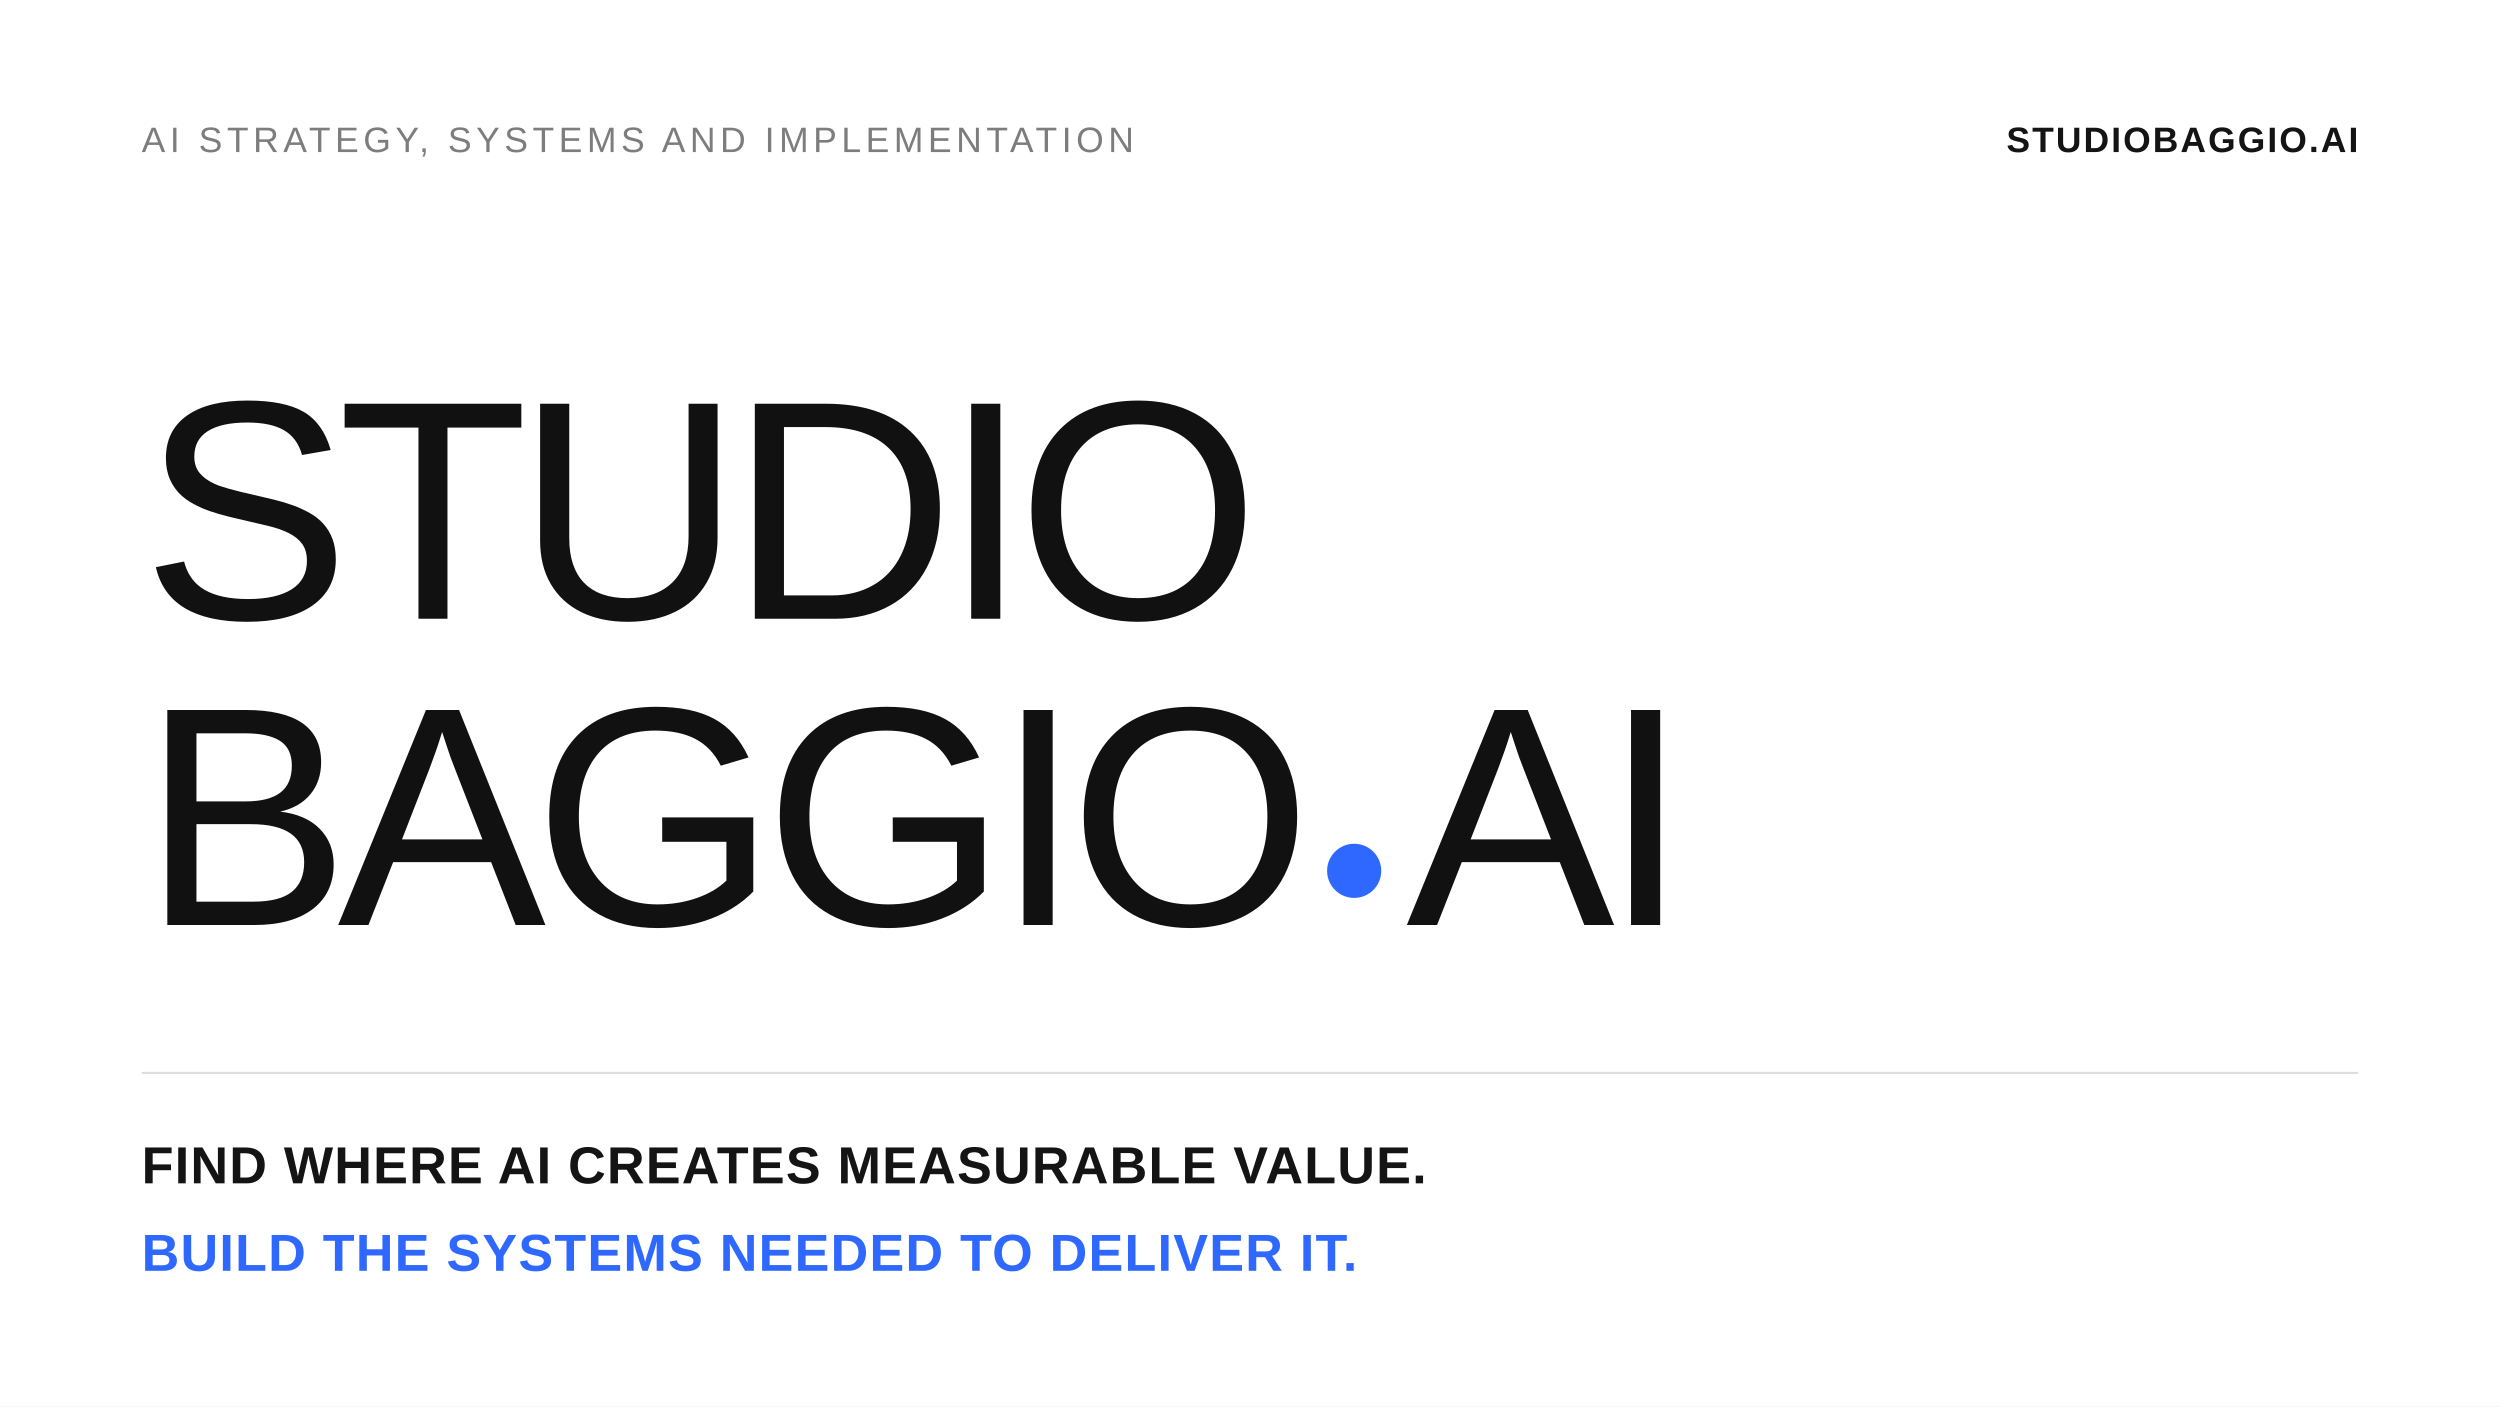
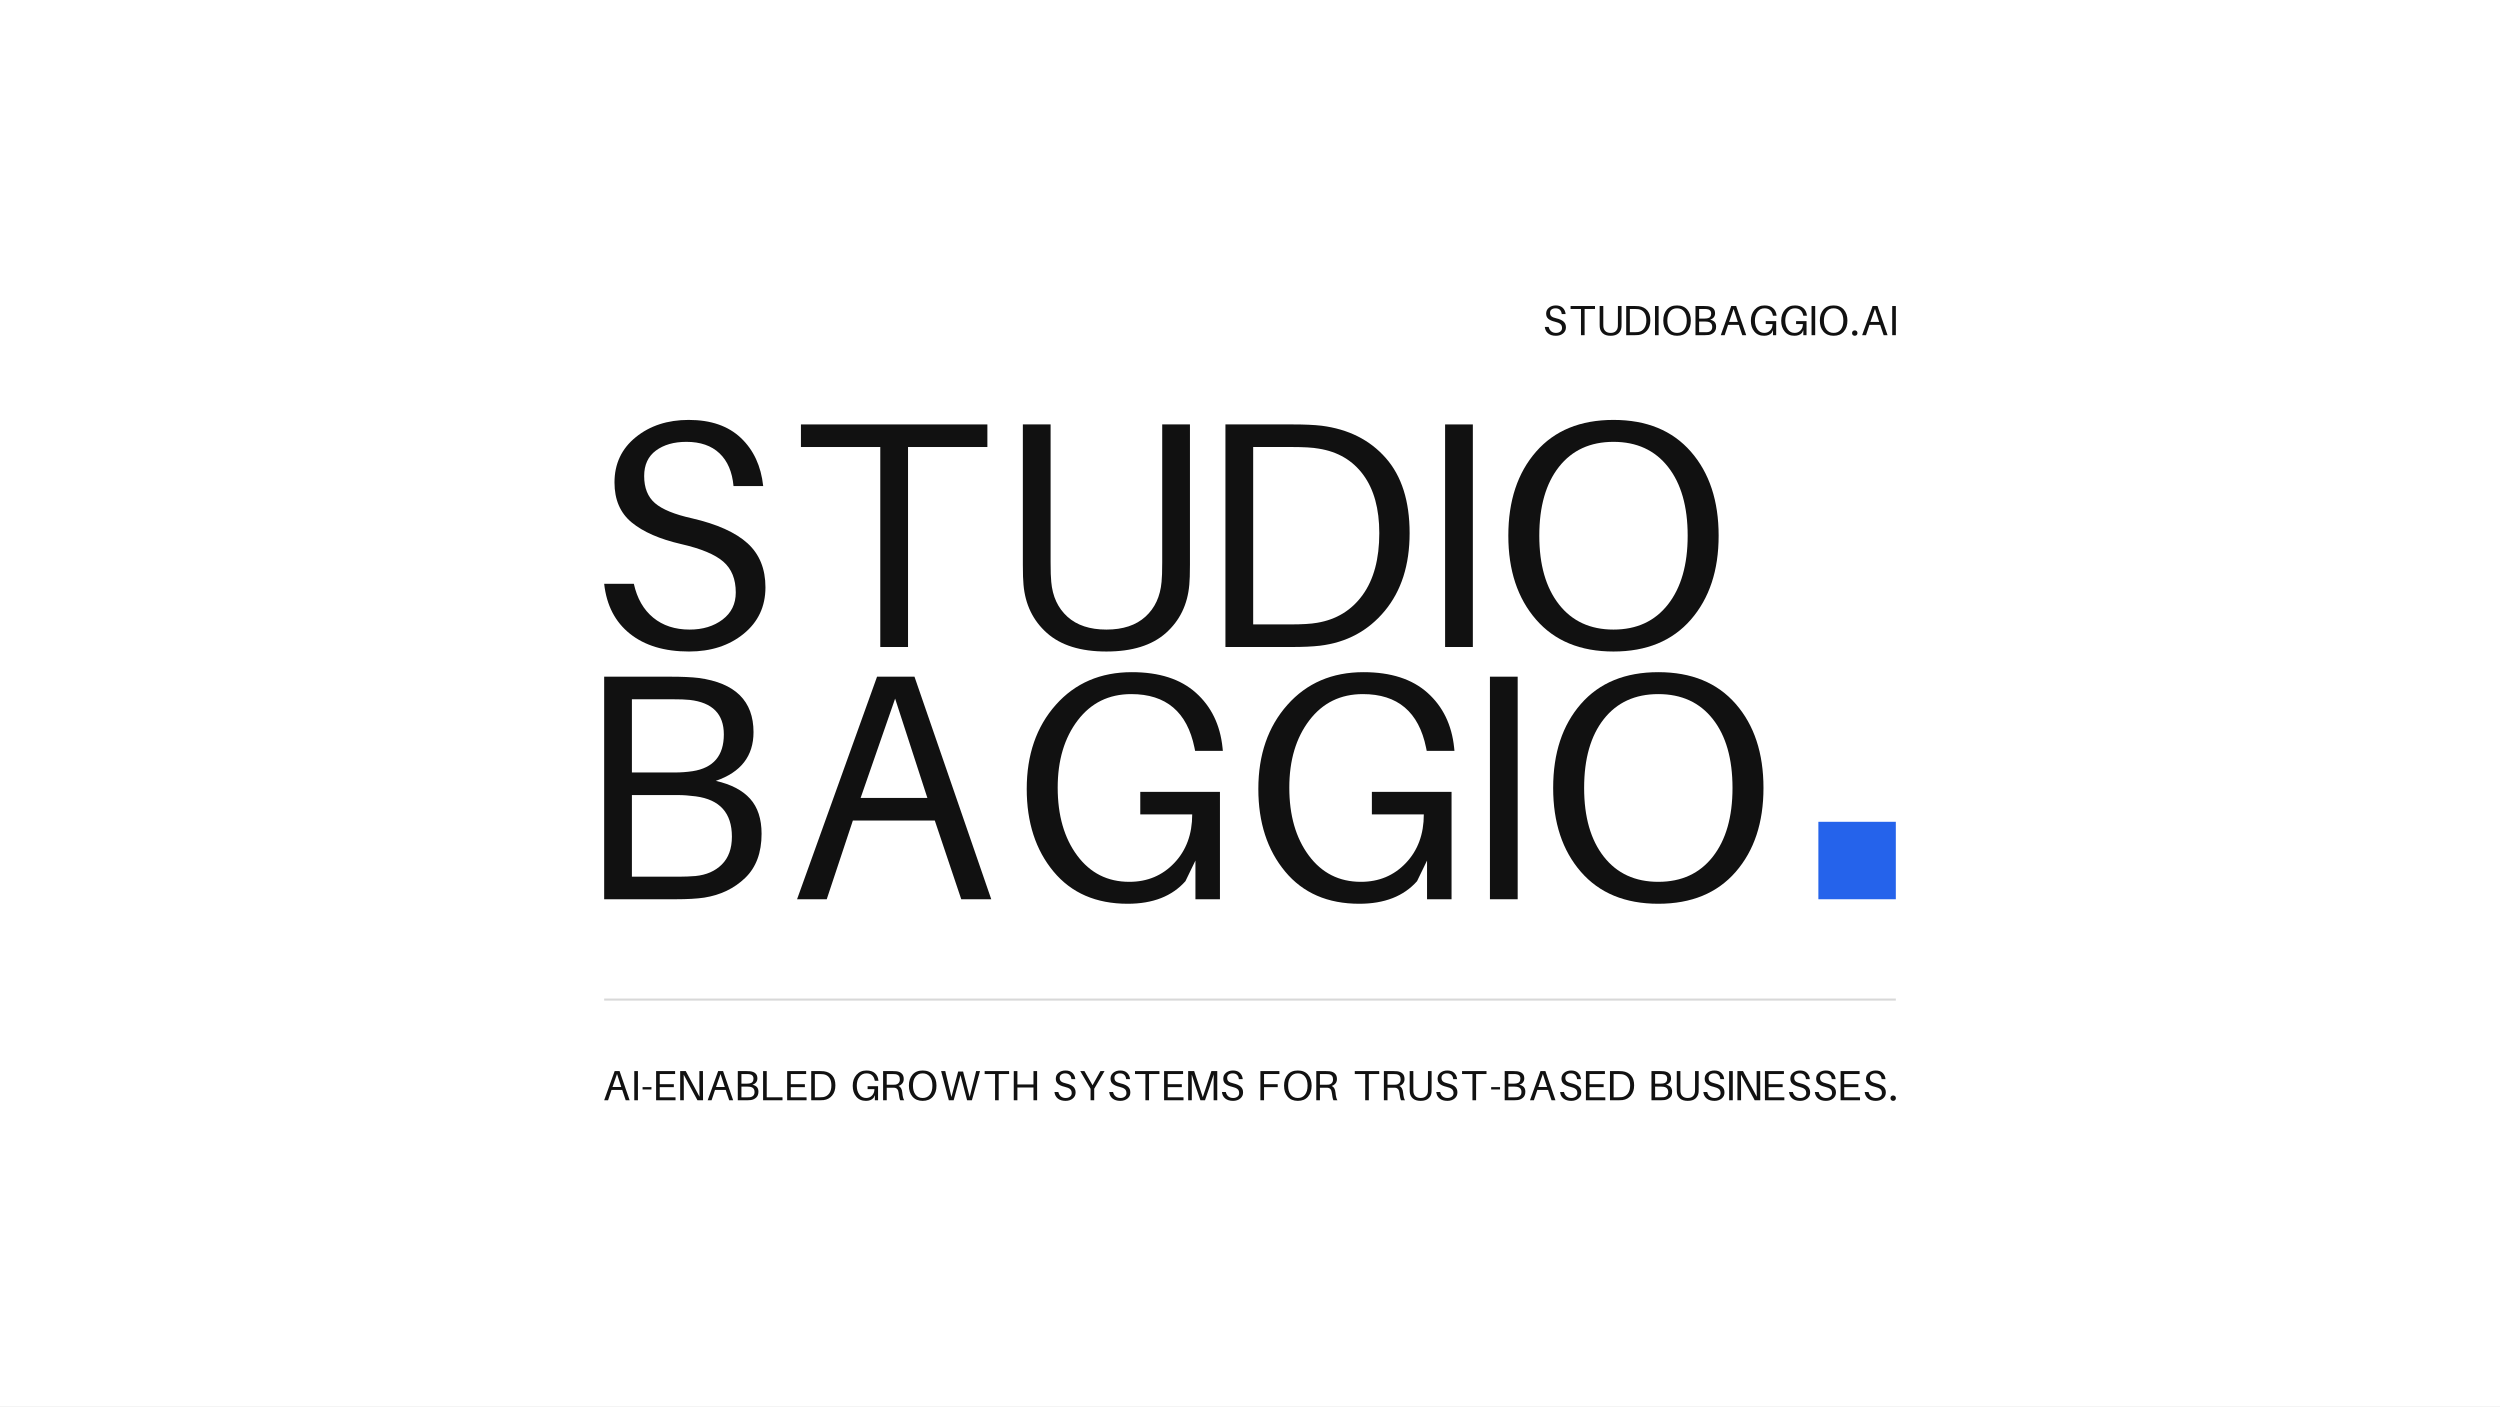
- <svg xmlns="http://www.w3.org/2000/svg" width="1200" height="675" viewBox="0 0 1200 675" role="img" aria-labelledby="title description">
+ <svg xmlns="http://www.w3.org/2000/svg" width="1200" height="675" viewBox="0 0 1200 675" role="img" aria-label="Studio Baggio">
  <rect width="1200" height="675" fill="#ffffff" />
-   <g font-family="Arial, Helvetica, sans-serif">
-     <text x="68" y="73" fill="#7d7d7d" font-size="17" letter-spacing="2.2">AI STRATEGY, SYSTEMS AND IMPLEMENTATION</text>
-     <text x="1132" y="73" fill="#141414" font-size="17" font-weight="700" letter-spacing="1" text-anchor="end">STUDIOBAGGIO.AI</text>
-     <text x="68" y="297" fill="#111111" font-size="150" font-weight="400" letter-spacing="-6">STUDIO</text>
-     <text x="68" y="444" fill="#111111" font-size="150" font-weight="400" letter-spacing="-6">BAGGIO</text>
-     <circle cx="650" cy="418" r="13" fill="#2f68ff" />
-     <text x="675" y="444" fill="#111111" font-size="150" font-weight="400" letter-spacing="-6">AI</text>
-     <line x1="68" y1="515" x2="1132" y2="515" stroke="#dedede" />
-     <text x="68" y="568" fill="#141414" font-size="25" font-weight="700" letter-spacing="0.6">FIND WHERE AI CREATES MEASURABLE VALUE.</text>
-     <text x="68" y="610" fill="#2f68ff" font-size="25" font-weight="700" letter-spacing="0.6">BUILD THE SYSTEMS NEEDED TO DELIVER IT.</text>
+   <g transform="translate(290.00 201.59) scale(0.71223) translate(-68 -139)">
+     <g transform="translate(68 292) scale(0.2173913)">
+       <path fill="#111111" transform="translate(-52.0 0) scale(1 -1)" d="M314 704Q417 704 476.0 648.0Q535 592 545 499H453Q447 565 409.5 600.5Q372 636 307 636Q249 636 212.5 609.0Q176 582 176 530Q176 475 209.5 446.0Q243 417 324 399Q441 372 496.5 321.5Q552 271 552 185Q552 96 484.5 41.0Q417 -14 315 -14Q201 -14 132.0 41.0Q63 96 52 196H144Q159 128 204.0 91.0Q249 54 317 54Q378 54 419.0 85.0Q460 116 460 169Q460 231 421.5 264.5Q383 298 291 319Q191 342 137.5 386.0Q84 430 84 510Q84 597 150.0 650.5Q216 704 314 704Z" />
+       <path fill="#111111" transform="translate(576.0 0) scale(1 -1)" d="M612 620H366V0H280V620H34V690H612Z" />
+       <path fill="#111111" transform="translate(1204.0 0) scale(1 -1)" d="M612 690V255Q612 213 610 193Q602 101 537.5 43.5Q473 -14 353.0 -14.0Q233 -14 168.5 43.5Q104 101 96 193Q94 213 94 255V690H180V263Q180 220 182 202Q188 134 232.0 94.0Q276 54 353.0 54.0Q430 54 474.0 94.0Q518 134 524 202Q526 220 526 263V690Z" />
+       <path fill="#111111" transform="translate(1826.0 0) scale(1 -1)" d="M398 686Q523 670 597.0 586.0Q671 502 671 353Q671 205 594.0 112.0Q517 19 393 4Q358 0 305 0H100V690H310Q363 690 398 686ZM384 75Q474 90 525.5 161.5Q577 233 577 353Q577 466 527.5 533.5Q478 601 389 615Q362 620 305 620H186V70H300Q356 70 384 75Z" />
+       <path fill="#111111" transform="translate(2507.0 0) scale(1 -1)" d="M186 0H100V690H186Z" />
+       <path fill="#111111" transform="translate(2756.0 0) scale(1 -1)" d="M699 345Q699 184 613.0 85.0Q527 -14 373.0 -14.0Q219 -14 133.0 85.0Q47 184 47 345Q47 507 133.0 605.5Q219 704 373.0 704.0Q527 704 613.0 605.5Q699 507 699 345ZM603 345Q603 481 542.0 558.5Q481 636 373.0 636.0Q265 636 204.0 558.5Q143 481 143 345Q143 210 204.0 132.0Q265 54 373.0 54.0Q481 54 542.0 132.0Q603 210 603 345Z" />
+     </g>
+     <g transform="translate(68 462) scale(0.2173913)">
+       <path fill="#111111" transform="translate(-100.0 0) scale(1 -1)" d="M446 367Q517 351 552.5 311.5Q588 272 588 203Q588 115 537.0 66.0Q486 17 410 5Q376 0 322 0H100V690H303Q360 690 393 686Q563 663 563 518Q563 407 446 367ZM186 620V393H319Q347 393 374 397Q471 412 471 511Q471 606 365 618Q347 620 310 620ZM383 72Q434 77 465.0 108.0Q496 139 496 194Q496 304 384 319Q353 323 329 323H186V70H335Q357 70 383 72Z" />
+       <path fill="#111111" transform="translate(569.0 0) scale(1 -1)" d="M456 244H202L121 0H29L277 690H393L631 0H538ZM226 314H433L333 622Z" />
+       <path fill="#111111" transform="translate(1263.0 0) scale(1 -1)" d="M399 333H646V0H570V120L539 56Q477 -14 360 -14Q213 -14 130.0 86.0Q47 186 47 342Q47 501 137.0 602.5Q227 704 373 704Q500 704 571.5 640.0Q643 576 654 470L655 460H569L567 470Q533 636 371 636Q267 636 205.0 554.5Q143 473 143 346Q143 217 203.5 135.5Q264 54 365 54Q449 54 504.5 112.5Q560 171 560 263H399Z" />
+       <path fill="#111111" transform="translate(1981.0 0) scale(1 -1)" d="M399 333H646V0H570V120L539 56Q477 -14 360 -14Q213 -14 130.0 86.0Q47 186 47 342Q47 501 137.0 602.5Q227 704 373 704Q500 704 571.5 640.0Q643 576 654 470L655 460H569L567 470Q533 636 371 636Q267 636 205.0 554.5Q143 473 143 346Q143 217 203.5 135.5Q264 54 365 54Q449 54 504.5 112.5Q560 171 560 263H399Z" />
+       <path fill="#111111" transform="translate(2646.0 0) scale(1 -1)" d="M186 0H100V690H186Z" />
+       <path fill="#111111" transform="translate(2895.0 0) scale(1 -1)" d="M699 345Q699 184 613.0 85.0Q527 -14 373.0 -14.0Q219 -14 133.0 85.0Q47 184 47 345Q47 507 133.0 605.5Q219 704 373.0 704.0Q527 704 613.0 605.5Q699 507 699 345ZM603 345Q603 481 542.0 558.5Q481 636 373.0 636.0Q265 636 204.0 558.5Q143 481 143 345Q143 210 204.0 132.0Q265 54 373.0 54.0Q481 54 542.0 132.0Q603 210 603 345Z" />
+     </g>
+     <rect x="886.3" y="409.8" width="52.2" height="52.2" fill="#2563eb" />
+   </g>
+   <g transform="translate(741.50 146.59) scale(1) translate(-963.5 -59.7)">
+     <g transform="translate(963.5 74)">
+       <g transform="translate(0 0) scale(0.02028986)">
+         <path fill="#111111" transform="translate(-52.0 0) scale(1 -1)" d="M314 704Q417 704 476.0 648.0Q535 592 545 499H453Q447 565 409.5 600.5Q372 636 307 636Q249 636 212.5 609.0Q176 582 176 530Q176 475 209.5 446.0Q243 417 324 399Q441 372 496.5 321.5Q552 271 552 185Q552 96 484.5 41.0Q417 -14 315 -14Q201 -14 132.0 41.0Q63 96 52 196H144Q159 128 204.0 91.0Q249 54 317 54Q378 54 419.0 85.0Q460 116 460 169Q460 231 421.5 264.5Q383 298 291 319Q191 342 137.5 386.0Q84 430 84 510Q84 597 150.0 650.5Q216 704 314 704Z" />
+         <path fill="#111111" transform="translate(576.0 0) scale(1 -1)" d="M612 620H366V0H280V620H34V690H612Z" />
+         <path fill="#111111" transform="translate(1204.0 0) scale(1 -1)" d="M612 690V255Q612 213 610 193Q602 101 537.5 43.5Q473 -14 353.0 -14.0Q233 -14 168.5 43.5Q104 101 96 193Q94 213 94 255V690H180V263Q180 220 182 202Q188 134 232.0 94.0Q276 54 353.0 54.0Q430 54 474.0 94.0Q518 134 524 202Q526 220 526 263V690Z" />
+         <path fill="#111111" transform="translate(1826.0 0) scale(1 -1)" d="M398 686Q523 670 597.0 586.0Q671 502 671 353Q671 205 594.0 112.0Q517 19 393 4Q358 0 305 0H100V690H310Q363 690 398 686ZM384 75Q474 90 525.5 161.5Q577 233 577 353Q577 466 527.5 533.5Q478 601 389 615Q362 620 305 620H186V70H300Q356 70 384 75Z" />
+         <path fill="#111111" transform="translate(2507.0 0) scale(1 -1)" d="M186 0H100V690H186Z" />
+         <path fill="#111111" transform="translate(2756.0 0) scale(1 -1)" d="M699 345Q699 184 613.0 85.0Q527 -14 373.0 -14.0Q219 -14 133.0 85.0Q47 184 47 345Q47 507 133.0 605.5Q219 704 373.0 704.0Q527 704 613.0 605.5Q699 507 699 345ZM603 345Q603 481 542.0 558.5Q481 636 373.0 636.0Q265 636 204.0 558.5Q143 481 143 345Q143 210 204.0 132.0Q265 54 373.0 54.0Q481 54 542.0 132.0Q603 210 603 345Z" />
+         <path fill="#111111" transform="translate(3465.0 0) scale(1 -1)" d="M446 367Q517 351 552.5 311.5Q588 272 588 203Q588 115 537.0 66.0Q486 17 410 5Q376 0 322 0H100V690H303Q360 690 393 686Q563 663 563 518Q563 407 446 367ZM186 620V393H319Q347 393 374 397Q471 412 471 511Q471 606 365 618Q347 620 310 620ZM383 72Q434 77 465.0 108.0Q496 139 496 194Q496 304 384 319Q353 323 329 323H186V70H335Q357 70 383 72Z" />
+         <path fill="#111111" transform="translate(4134.0 0) scale(1 -1)" d="M456 244H202L121 0H29L277 690H393L631 0H538ZM226 314H433L333 622Z" />
+         <path fill="#111111" transform="translate(4828.0 0) scale(1 -1)" d="M399 333H646V0H570V120L539 56Q477 -14 360 -14Q213 -14 130.0 86.0Q47 186 47 342Q47 501 137.0 602.5Q227 704 373 704Q500 704 571.5 640.0Q643 576 654 470L655 460H569L567 470Q533 636 371 636Q267 636 205.0 554.5Q143 473 143 346Q143 217 203.5 135.5Q264 54 365 54Q449 54 504.5 112.5Q560 171 560 263H399Z" />
+         <path fill="#111111" transform="translate(5546.0 0) scale(1 -1)" d="M399 333H646V0H570V120L539 56Q477 -14 360 -14Q213 -14 130.0 86.0Q47 186 47 342Q47 501 137.0 602.5Q227 704 373 704Q500 704 571.5 640.0Q643 576 654 470L655 460H569L567 470Q533 636 371 636Q267 636 205.0 554.5Q143 473 143 346Q143 217 203.5 135.5Q264 54 365 54Q449 54 504.5 112.5Q560 171 560 263H399Z" />
+         <path fill="#111111" transform="translate(6211.0 0) scale(1 -1)" d="M186 0H100V690H186Z" />
+         <path fill="#111111" transform="translate(6460.0 0) scale(1 -1)" d="M699 345Q699 184 613.0 85.0Q527 -14 373.0 -14.0Q219 -14 133.0 85.0Q47 184 47 345Q47 507 133.0 605.5Q219 704 373.0 704.0Q527 704 613.0 605.5Q699 507 699 345ZM603 345Q603 481 542.0 558.5Q481 636 373.0 636.0Q265 636 204.0 558.5Q143 481 143 345Q143 210 204.0 132.0Q265 54 373.0 54.0Q481 54 542.0 132.0Q603 210 603 345Z" />
+         <path fill="#111111" transform="translate(7232.0 0) scale(1 -1)" d="M55.0 96.0Q73 114 101.0 114.0Q129 114 147.0 96.0Q165 78 165.0 50.0Q165 22 147.0 4.0Q129 -14 101.0 -14.0Q73 -14 55.0 4.0Q37 22 37.0 50.0Q37 78 55.0 96.0Z" />
+         <path fill="#111111" transform="translate(7478.0 0) scale(1 -1)" d="M456 244H202L121 0H29L277 690H393L631 0H538ZM226 314H433L333 622Z" />
+         <path fill="#111111" transform="translate(8119.0 0) scale(1 -1)" d="M186 0H100V690H186Z" />
+       </g>
+     </g>
+   </g>
+   <line x1="290" y1="479.8" x2="910" y2="479.8" stroke="#d8d8d8" />
+   <g transform="translate(290.00 513.84) scale(0.70049) translate(-68 -571.6)">
+     <g transform="translate(68 592) scale(0.02898551)">
+       <path fill="#111111" transform="translate(-29.0 0) scale(1 -1)" d="M456 244H202L121 0H29L277 690H393L631 0H538ZM226 314H433L333 622Z" />
+       <path fill="#111111" transform="translate(612.0 0) scale(1 -1)" d="M186 0H100V690H186Z" />
+       <path fill="#111111" transform="translate(876.0 0) scale(1 -1)" d="M242 255H32V311H242Z" />
+       <path fill="#111111" transform="translate(1128.0 0) scale(1 -1)" d="M559 70V0H100V690H549V620H186V380H519V310H186V70Z" />
+       <path fill="#111111" transform="translate(1697.0 0) scale(1 -1)" d="M640 0H508L183 606Q186 484 186 345V0H100V690H232L557 84Q554 205 554 345V690H638Z" />
+       <path fill="#111111" transform="translate(2418.0 0) scale(1 -1)" d="M456 244H202L121 0H29L277 690H393L631 0H538ZM226 314H433L333 622Z" />
+       <path fill="#111111" transform="translate(3059.0 0) scale(1 -1)" d="M446 367Q517 351 552.5 311.5Q588 272 588 203Q588 115 537.0 66.0Q486 17 410 5Q376 0 322 0H100V690H303Q360 690 393 686Q563 663 563 518Q563 407 446 367ZM186 620V393H319Q347 393 374 397Q471 412 471 511Q471 606 365 618Q347 620 310 620ZM383 72Q434 77 465.0 108.0Q496 139 496 194Q496 304 384 319Q353 323 329 323H186V70H335Q357 70 383 72Z" />
+       <path fill="#111111" transform="translate(3657.0 0) scale(1 -1)" d="M559 70V0H100V690H186V70Z" />
+       <path fill="#111111" transform="translate(4226.0 0) scale(1 -1)" d="M559 70V0H100V690H549V620H186V380H519V310H186V70Z" />
+       <path fill="#111111" transform="translate(4795.0 0) scale(1 -1)" d="M398 686Q523 670 597.0 586.0Q671 502 671 353Q671 205 594.0 112.0Q517 19 393 4Q358 0 305 0H100V690H310Q363 690 398 686ZM384 75Q474 90 525.5 161.5Q577 233 577 353Q577 466 527.5 533.5Q478 601 389 615Q362 620 305 620H186V70H300Q356 70 384 75Z" />
+       <path fill="#111111" transform="translate(5829.0 0) scale(1 -1)" d="M399 333H646V0H570V120L539 56Q477 -14 360 -14Q213 -14 130.0 86.0Q47 186 47 342Q47 501 137.0 602.5Q227 704 373 704Q500 704 571.5 640.0Q643 576 654 470L655 460H569L567 470Q533 636 371 636Q267 636 205.0 554.5Q143 473 143 346Q143 217 203.5 135.5Q264 54 365 54Q449 54 504.5 112.5Q560 171 560 263H399Z" />
+       <path fill="#111111" transform="translate(6494.0 0) scale(1 -1)" d="M554 181Q566 45 600 0H505Q480 57 468 173Q455 289 365 296Q349 297 316 297H186V0H100V690H326Q385 690 416 686Q496 676 542.0 630.5Q588 585 588 502Q588 438 553.0 397.0Q518 356 465 339Q543 303 554 181ZM186 367H318Q366 367 385 369Q435 374 465.5 406.0Q496 438 496 494Q496 600 395 616Q370 620 326 620H186Z" />
+       <path fill="#111111" transform="translate(7157.0 0) scale(1 -1)" d="M699 345Q699 184 613.0 85.0Q527 -14 373.0 -14.0Q219 -14 133.0 85.0Q47 184 47 345Q47 507 133.0 605.5Q219 704 373.0 704.0Q527 704 613.0 605.5Q699 507 699 345ZM603 345Q603 481 542.0 558.5Q481 636 373.0 636.0Q265 636 204.0 558.5Q143 481 143 345Q143 210 204.0 132.0Q265 54 373.0 54.0Q481 54 542.0 132.0Q603 210 603 345Z" />
+       <path fill="#111111" transform="translate(7940.0 0) scale(1 -1)" d="M945 690 753 0H640L484 595L322 0H208L26 690H124L269 77L429 680H545L701 76L854 690Z" />
+       <path fill="#111111" transform="translate(8961.0 0) scale(1 -1)" d="M612 620H366V0H280V620H34V690H612Z" />
+       <path fill="#111111" transform="translate(9583.0 0) scale(1 -1)" d="M652 690V0H566V302H186V0H100V690H186V374H566V690Z" />
+       <path fill="#111111" transform="translate(10593.0 0) scale(1 -1)" d="M314 704Q417 704 476.0 648.0Q535 592 545 499H453Q447 565 409.5 600.5Q372 636 307 636Q249 636 212.5 609.0Q176 582 176 530Q176 475 209.5 446.0Q243 417 324 399Q441 372 496.5 321.5Q552 271 552 185Q552 96 484.5 41.0Q417 -14 315 -14Q201 -14 132.0 41.0Q63 96 52 196H144Q159 128 204.0 91.0Q249 54 317 54Q378 54 419.0 85.0Q460 116 460 169Q460 231 421.5 264.5Q383 298 291 319Q191 342 137.5 386.0Q84 430 84 510Q84 597 150.0 650.5Q216 704 314 704Z" />
+       <path fill="#111111" transform="translate(11236.0 0) scale(1 -1)" d="M349 272V0H263V272L19 690H118L310 355L496 690H593Z" />
+       <path fill="#111111" transform="translate(11887.0 0) scale(1 -1)" d="M314 704Q417 704 476.0 648.0Q535 592 545 499H453Q447 565 409.5 600.5Q372 636 307 636Q249 636 212.5 609.0Q176 582 176 530Q176 475 209.5 446.0Q243 417 324 399Q441 372 496.5 321.5Q552 271 552 185Q552 96 484.5 41.0Q417 -14 315 -14Q201 -14 132.0 41.0Q63 96 52 196H144Q159 128 204.0 91.0Q249 54 317 54Q378 54 419.0 85.0Q460 116 460 169Q460 231 421.5 264.5Q383 298 291 319Q191 342 137.5 386.0Q84 430 84 510Q84 597 150.0 650.5Q216 704 314 704Z" />
+       <path fill="#111111" transform="translate(12515.0 0) scale(1 -1)" d="M612 620H366V0H280V620H34V690H612Z" />
+       <path fill="#111111" transform="translate(13137.0 0) scale(1 -1)" d="M559 70V0H100V690H549V620H186V380H519V310H186V70Z" />
+       <path fill="#111111" transform="translate(13706.0 0) scale(1 -1)" d="M788 690V0H702V355Q702 537 704 612Q669 498 620 356L498 0H390L266 358Q211 518 184 610Q186 535 186 355V0H100V690H242L446 73L649 690Z" />
+       <path fill="#111111" transform="translate(14552.0 0) scale(1 -1)" d="M314 704Q417 704 476.0 648.0Q535 592 545 499H453Q447 565 409.5 600.5Q372 636 307 636Q249 636 212.5 609.0Q176 582 176 530Q176 475 209.5 446.0Q243 417 324 399Q441 372 496.5 321.5Q552 271 552 185Q552 96 484.5 41.0Q417 -14 315 -14Q201 -14 132.0 41.0Q63 96 52 196H144Q159 128 204.0 91.0Q249 54 317 54Q378 54 419.0 85.0Q460 116 460 169Q460 231 421.5 264.5Q383 298 291 319Q191 342 137.5 386.0Q84 430 84 510Q84 597 150.0 650.5Q216 704 314 704Z" />
+       <path fill="#111111" transform="translate(15414.0 0) scale(1 -1)" d="M186 620V380H509V310H186V0H100V690H549V620Z" />
+       <path fill="#111111" transform="translate(16026.0 0) scale(1 -1)" d="M699 345Q699 184 613.0 85.0Q527 -14 373.0 -14.0Q219 -14 133.0 85.0Q47 184 47 345Q47 507 133.0 605.5Q219 704 373.0 704.0Q527 704 613.0 605.5Q699 507 699 345ZM603 345Q603 481 542.0 558.5Q481 636 373.0 636.0Q265 636 204.0 558.5Q143 481 143 345Q143 210 204.0 132.0Q265 54 373.0 54.0Q481 54 542.0 132.0Q603 210 603 345Z" />
+       <path fill="#111111" transform="translate(16735.0 0) scale(1 -1)" d="M554 181Q566 45 600 0H505Q480 57 468 173Q455 289 365 296Q349 297 316 297H186V0H100V690H326Q385 690 416 686Q496 676 542.0 630.5Q588 585 588 502Q588 438 553.0 397.0Q518 356 465 339Q543 303 554 181ZM186 367H318Q366 367 385 369Q435 374 465.5 406.0Q496 438 496 494Q496 600 395 616Q370 620 326 620H186Z" />
+       <path fill="#111111" transform="translate(17711.0 0) scale(1 -1)" d="M612 620H366V0H280V620H34V690H612Z" />
+       <path fill="#111111" transform="translate(18333.0 0) scale(1 -1)" d="M554 181Q566 45 600 0H505Q480 57 468 173Q455 289 365 296Q349 297 316 297H186V0H100V690H326Q385 690 416 686Q496 676 542.0 630.5Q588 585 588 502Q588 438 553.0 397.0Q518 356 465 339Q543 303 554 181ZM186 367H318Q366 367 385 369Q435 374 465.5 406.0Q496 438 496 494Q496 600 395 616Q370 620 326 620H186Z" />
+       <path fill="#111111" transform="translate(18949.0 0) scale(1 -1)" d="M612 690V255Q612 213 610 193Q602 101 537.5 43.5Q473 -14 353.0 -14.0Q233 -14 168.5 43.5Q104 101 96 193Q94 213 94 255V690H180V263Q180 220 182 202Q188 134 232.0 94.0Q276 54 353.0 54.0Q430 54 474.0 94.0Q518 134 524 202Q526 220 526 263V690Z" />
+       <path fill="#111111" transform="translate(19619.0 0) scale(1 -1)" d="M314 704Q417 704 476.0 648.0Q535 592 545 499H453Q447 565 409.5 600.5Q372 636 307 636Q249 636 212.5 609.0Q176 582 176 530Q176 475 209.5 446.0Q243 417 324 399Q441 372 496.5 321.5Q552 271 552 185Q552 96 484.5 41.0Q417 -14 315 -14Q201 -14 132.0 41.0Q63 96 52 196H144Q159 128 204.0 91.0Q249 54 317 54Q378 54 419.0 85.0Q460 116 460 169Q460 231 421.5 264.5Q383 298 291 319Q191 342 137.5 386.0Q84 430 84 510Q84 597 150.0 650.5Q216 704 314 704Z" />
+       <path fill="#111111" transform="translate(20247.0 0) scale(1 -1)" d="M612 620H366V0H280V620H34V690H612Z" />
+       <path fill="#111111" transform="translate(20937.0 0) scale(1 -1)" d="M242 255H32V311H242Z" />
+       <path fill="#111111" transform="translate(21189.0 0) scale(1 -1)" d="M446 367Q517 351 552.5 311.5Q588 272 588 203Q588 115 537.0 66.0Q486 17 410 5Q376 0 322 0H100V690H303Q360 690 393 686Q563 663 563 518Q563 407 446 367ZM186 620V393H319Q347 393 374 397Q471 412 471 511Q471 606 365 618Q347 620 310 620ZM383 72Q434 77 465.0 108.0Q496 139 496 194Q496 304 384 319Q353 323 329 323H186V70H335Q357 70 383 72Z" />
+       <path fill="#111111" transform="translate(21858.0 0) scale(1 -1)" d="M456 244H202L121 0H29L277 690H393L631 0H538ZM226 314H433L333 622Z" />
+       <path fill="#111111" transform="translate(22547.0 0) scale(1 -1)" d="M314 704Q417 704 476.0 648.0Q535 592 545 499H453Q447 565 409.5 600.5Q372 636 307 636Q249 636 212.5 609.0Q176 582 176 530Q176 475 209.5 446.0Q243 417 324 399Q441 372 496.5 321.5Q552 271 552 185Q552 96 484.5 41.0Q417 -14 315 -14Q201 -14 132.0 41.0Q63 96 52 196H144Q159 128 204.0 91.0Q249 54 317 54Q378 54 419.0 85.0Q460 116 460 169Q460 231 421.5 264.5Q383 298 291 319Q191 342 137.5 386.0Q84 430 84 510Q84 597 150.0 650.5Q216 704 314 704Z" />
+       <path fill="#111111" transform="translate(23109.0 0) scale(1 -1)" d="M559 70V0H100V690H549V620H186V380H519V310H186V70Z" />
+       <path fill="#111111" transform="translate(23678.0 0) scale(1 -1)" d="M398 686Q523 670 597.0 586.0Q671 502 671 353Q671 205 594.0 112.0Q517 19 393 4Q358 0 305 0H100V690H310Q363 690 398 686ZM384 75Q474 90 525.5 161.5Q577 233 577 353Q577 466 527.5 533.5Q478 601 389 615Q362 620 305 620H186V70H300Q356 70 384 75Z" />
+       <path fill="#111111" transform="translate(24659.0 0) scale(1 -1)" d="M446 367Q517 351 552.5 311.5Q588 272 588 203Q588 115 537.0 66.0Q486 17 410 5Q376 0 322 0H100V690H303Q360 690 393 686Q563 663 563 518Q563 407 446 367ZM186 620V393H319Q347 393 374 397Q471 412 471 511Q471 606 365 618Q347 620 310 620ZM383 72Q434 77 465.0 108.0Q496 139 496 194Q496 304 384 319Q353 323 329 323H186V70H335Q357 70 383 72Z" />
+       <path fill="#111111" transform="translate(25263.0 0) scale(1 -1)" d="M612 690V255Q612 213 610 193Q602 101 537.5 43.5Q473 -14 353.0 -14.0Q233 -14 168.5 43.5Q104 101 96 193Q94 213 94 255V690H180V263Q180 220 182 202Q188 134 232.0 94.0Q276 54 353.0 54.0Q430 54 474.0 94.0Q518 134 524 202Q526 220 526 263V690Z" />
+       <path fill="#111111" transform="translate(25933.0 0) scale(1 -1)" d="M314 704Q417 704 476.0 648.0Q535 592 545 499H453Q447 565 409.5 600.5Q372 636 307 636Q249 636 212.5 609.0Q176 582 176 530Q176 475 209.5 446.0Q243 417 324 399Q441 372 496.5 321.5Q552 271 552 185Q552 96 484.5 41.0Q417 -14 315 -14Q201 -14 132.0 41.0Q63 96 52 196H144Q159 128 204.0 91.0Q249 54 317 54Q378 54 419.0 85.0Q460 116 460 169Q460 231 421.5 264.5Q383 298 291 319Q191 342 137.5 386.0Q84 430 84 510Q84 597 150.0 650.5Q216 704 314 704Z" />
+       <path fill="#111111" transform="translate(26495.0 0) scale(1 -1)" d="M186 0H100V690H186Z" />
+       <path fill="#111111" transform="translate(26691.0 0) scale(1 -1)" d="M640 0H508L183 606Q186 484 186 345V0H100V690H232L557 84Q554 205 554 345V690H638Z" />
+       <path fill="#111111" transform="translate(27341.0 0) scale(1 -1)" d="M559 70V0H100V690H549V620H186V380H519V310H186V70Z" />
+       <path fill="#111111" transform="translate(27958.0 0) scale(1 -1)" d="M314 704Q417 704 476.0 648.0Q535 592 545 499H453Q447 565 409.5 600.5Q372 636 307 636Q249 636 212.5 609.0Q176 582 176 530Q176 475 209.5 446.0Q243 417 324 399Q441 372 496.5 321.5Q552 271 552 185Q552 96 484.5 41.0Q417 -14 315 -14Q201 -14 132.0 41.0Q63 96 52 196H144Q159 128 204.0 91.0Q249 54 317 54Q378 54 419.0 85.0Q460 116 460 169Q460 231 421.5 264.5Q383 298 291 319Q191 342 137.5 386.0Q84 430 84 510Q84 597 150.0 650.5Q216 704 314 704Z" />
+       <path fill="#111111" transform="translate(28568.0 0) scale(1 -1)" d="M314 704Q417 704 476.0 648.0Q535 592 545 499H453Q447 565 409.5 600.5Q372 636 307 636Q249 636 212.5 609.0Q176 582 176 530Q176 475 209.5 446.0Q243 417 324 399Q441 372 496.5 321.5Q552 271 552 185Q552 96 484.5 41.0Q417 -14 315 -14Q201 -14 132.0 41.0Q63 96 52 196H144Q159 128 204.0 91.0Q249 54 317 54Q378 54 419.0 85.0Q460 116 460 169Q460 231 421.5 264.5Q383 298 291 319Q191 342 137.5 386.0Q84 430 84 510Q84 597 150.0 650.5Q216 704 314 704Z" />
+       <path fill="#111111" transform="translate(29130.0 0) scale(1 -1)" d="M559 70V0H100V690H549V620H186V380H519V310H186V70Z" />
+       <path fill="#111111" transform="translate(29747.0 0) scale(1 -1)" d="M314 704Q417 704 476.0 648.0Q535 592 545 499H453Q447 565 409.5 600.5Q372 636 307 636Q249 636 212.5 609.0Q176 582 176 530Q176 475 209.5 446.0Q243 417 324 399Q441 372 496.5 321.5Q552 271 552 185Q552 96 484.5 41.0Q417 -14 315 -14Q201 -14 132.0 41.0Q63 96 52 196H144Q159 128 204.0 91.0Q249 54 317 54Q378 54 419.0 85.0Q460 116 460 169Q460 231 421.5 264.5Q383 298 291 319Q191 342 137.5 386.0Q84 430 84 510Q84 597 150.0 650.5Q216 704 314 704Z" />
+       <path fill="#111111" transform="translate(30372.0 0) scale(1 -1)" d="M55.0 96.0Q73 114 101.0 114.0Q129 114 147.0 96.0Q165 78 165.0 50.0Q165 22 147.0 4.0Q129 -14 101.0 -14.0Q73 -14 55.0 4.0Q37 22 37.0 50.0Q37 78 55.0 96.0Z" />
+     </g>
  </g>
</svg>
